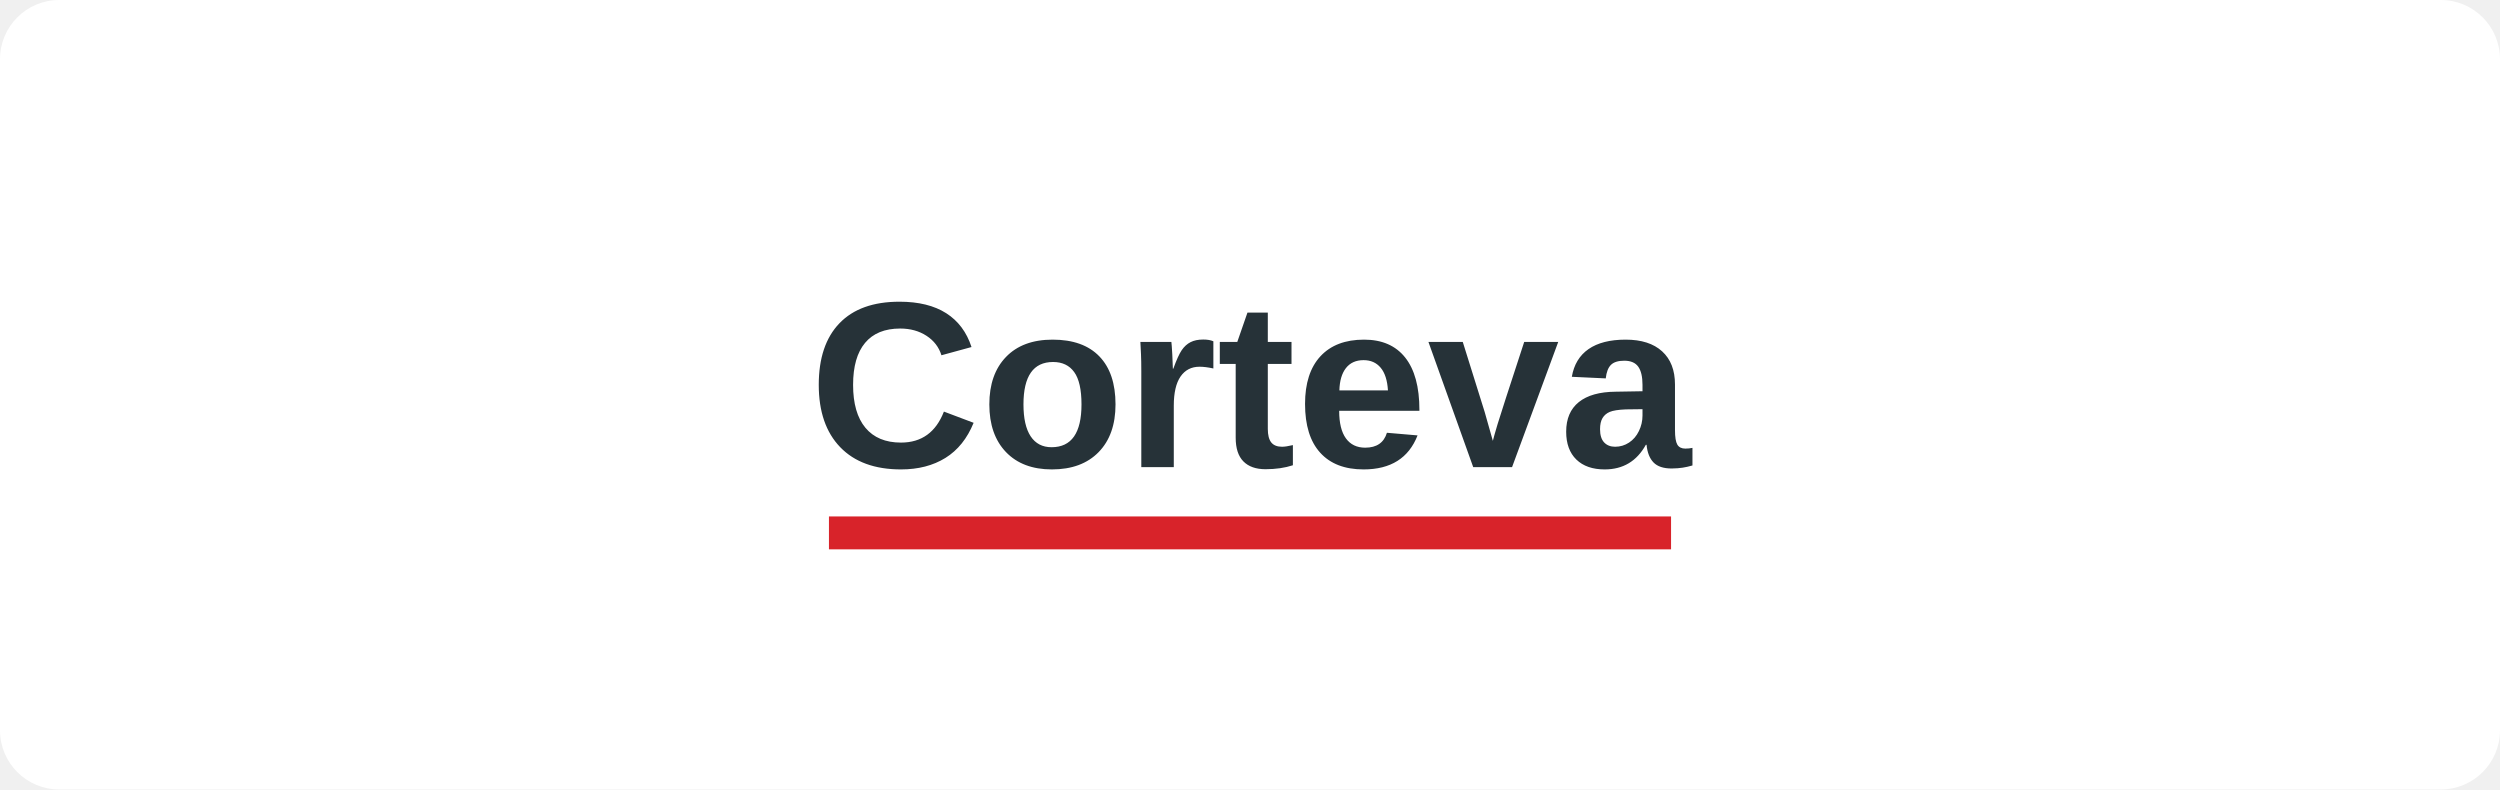
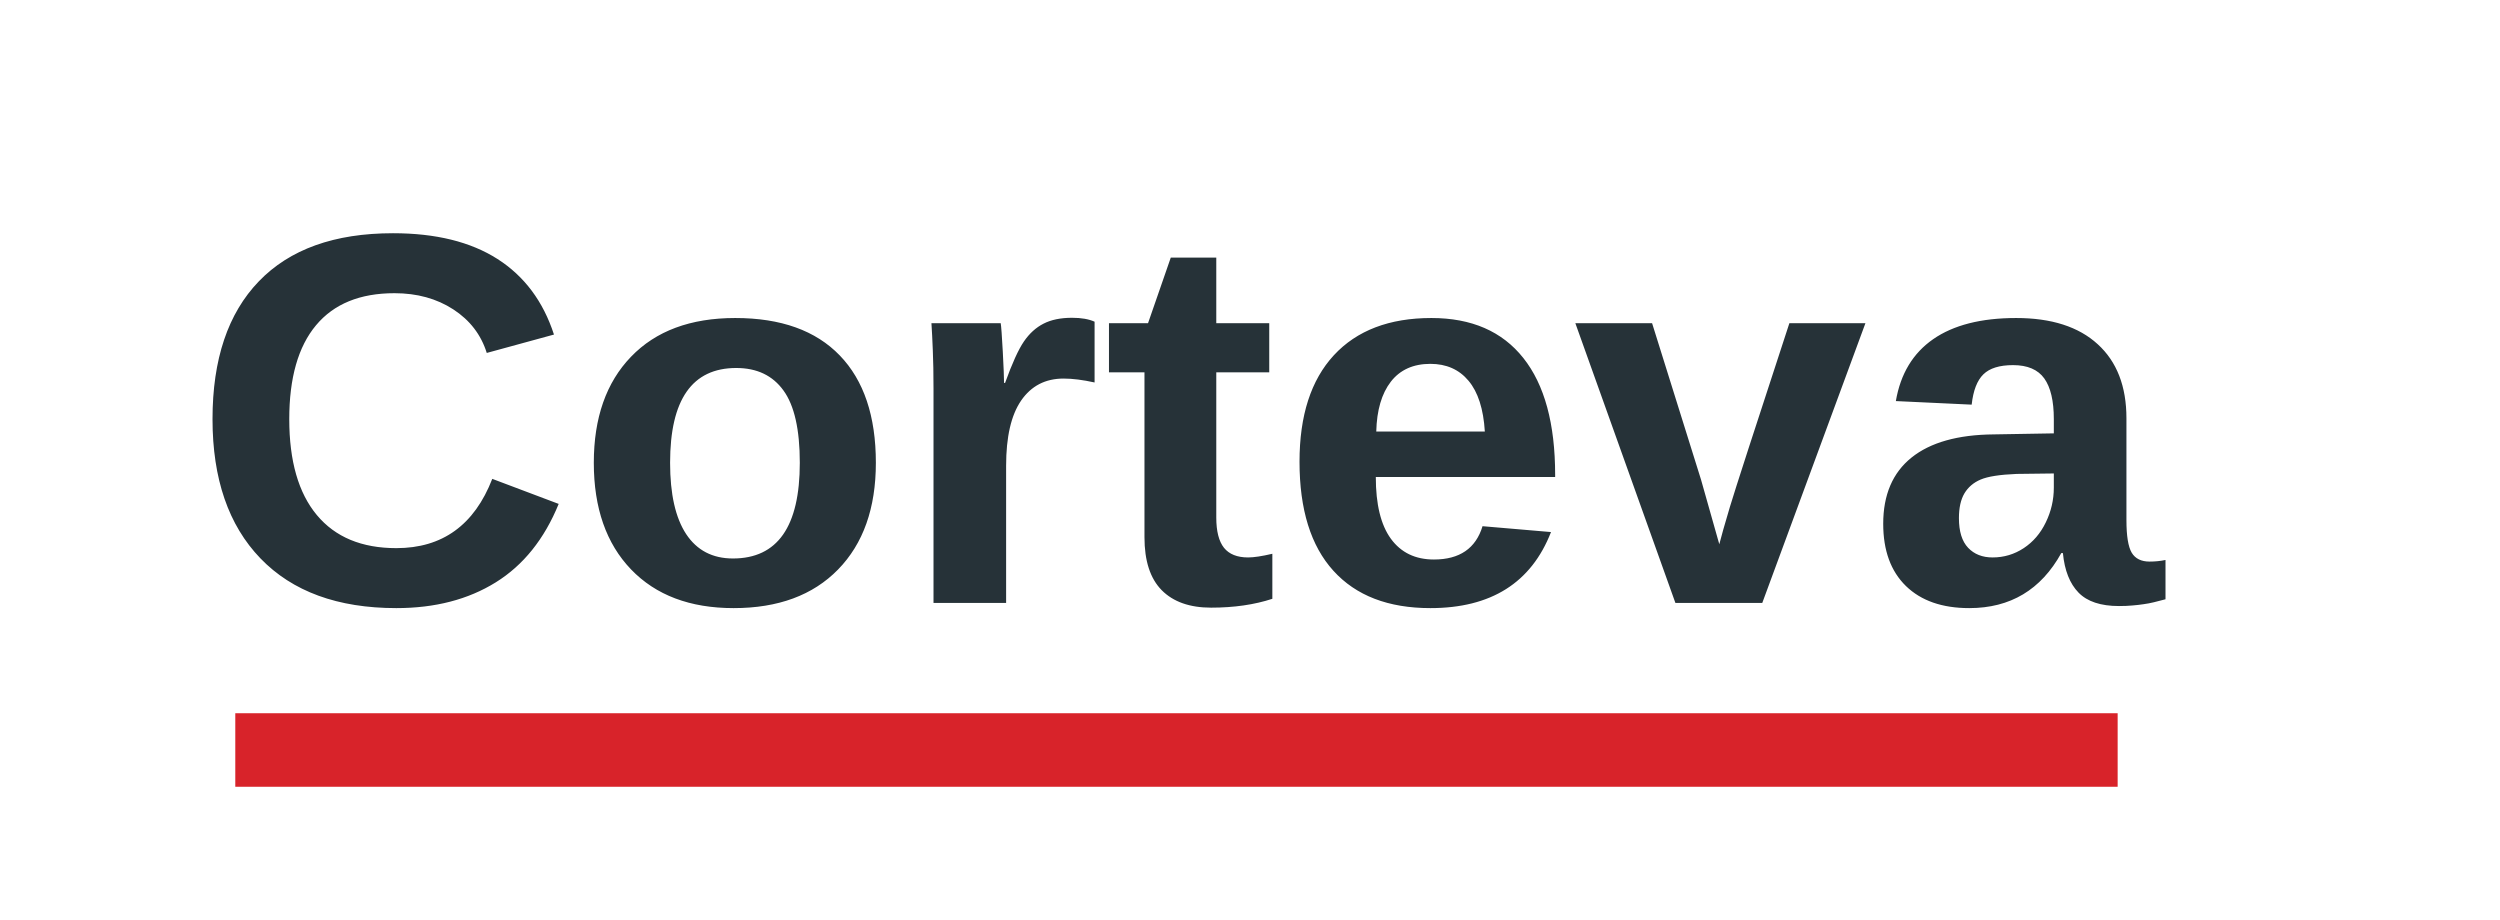
- <svg xmlns="http://www.w3.org/2000/svg" viewBox="0 0 760 240" role="img" aria-labelledby="title">
+ <svg xmlns="http://www.w3.org/2000/svg" viewBox="220 60 340 125" role="img" aria-labelledby="title">
  <rect width="760" height="240" rx="18" fill="#ffffff" />
  <text x="380" y="142" text-anchor="middle" font-family="Arial, Helvetica, sans-serif" font-size="72" font-weight="800" fill="#263238">Corteva</text>
  <path d="M257 162 H503" stroke="#d8232a" stroke-width="10" stroke-linecap="square" />
</svg>
